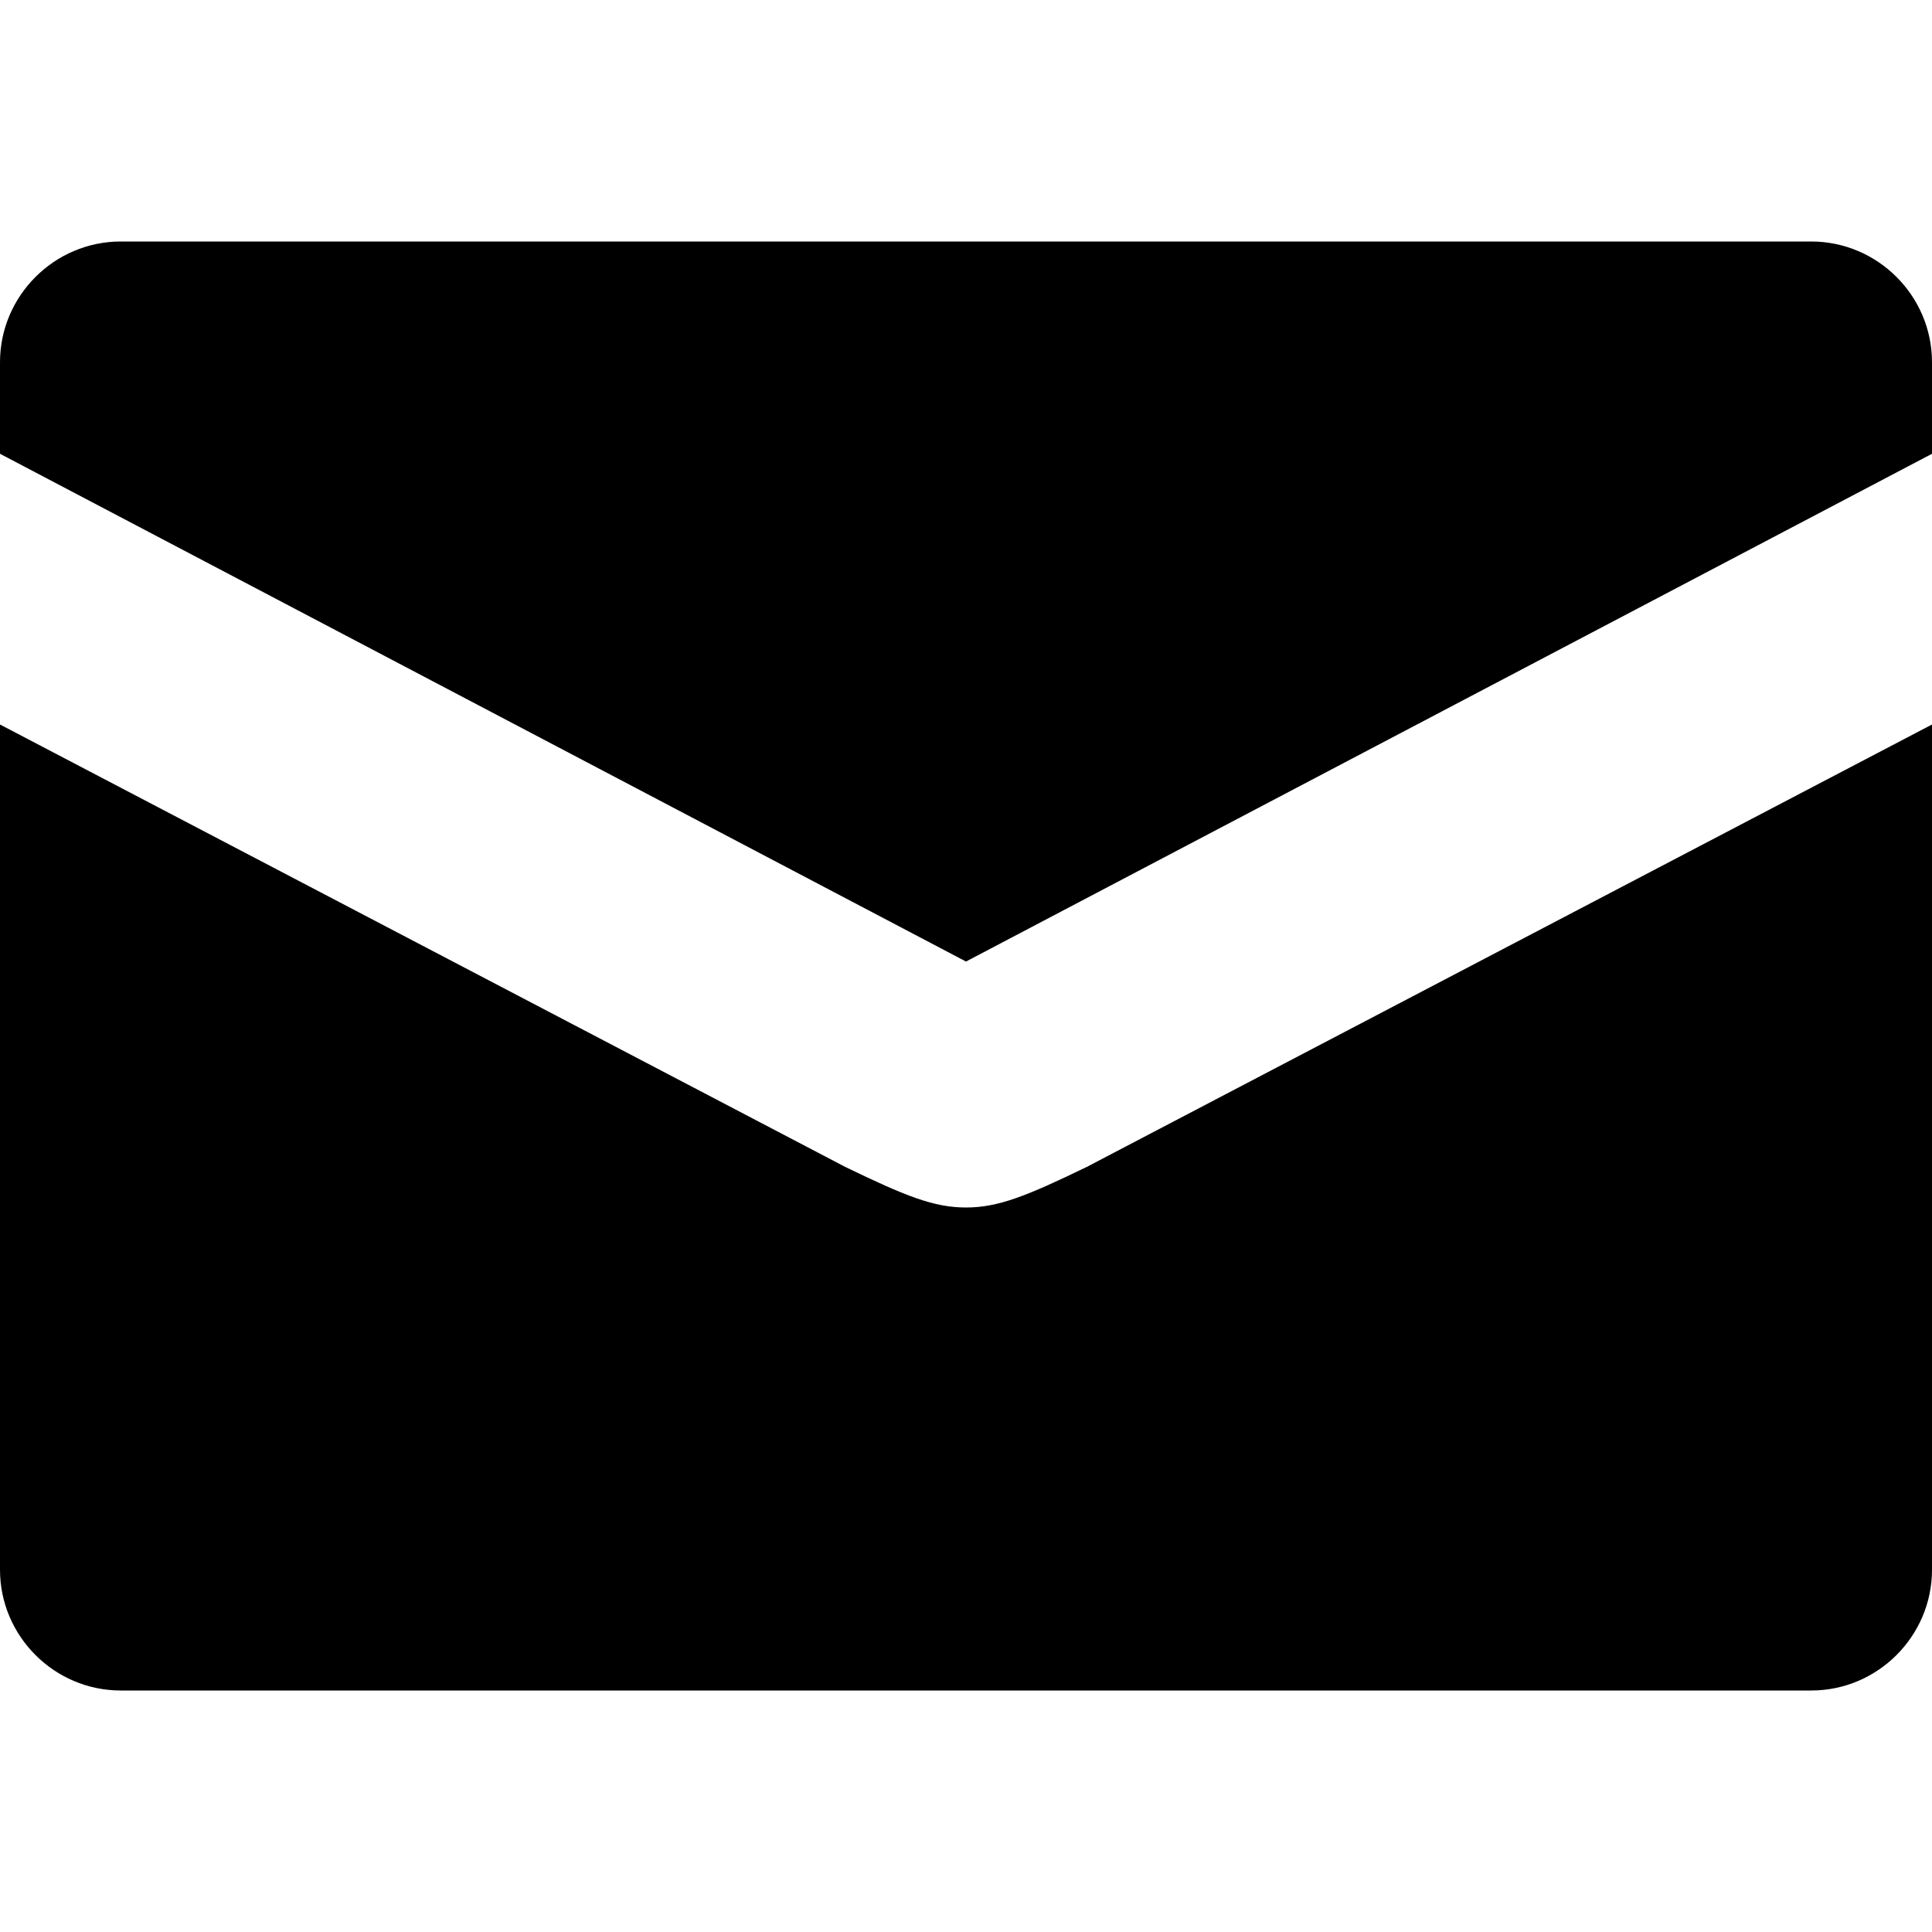
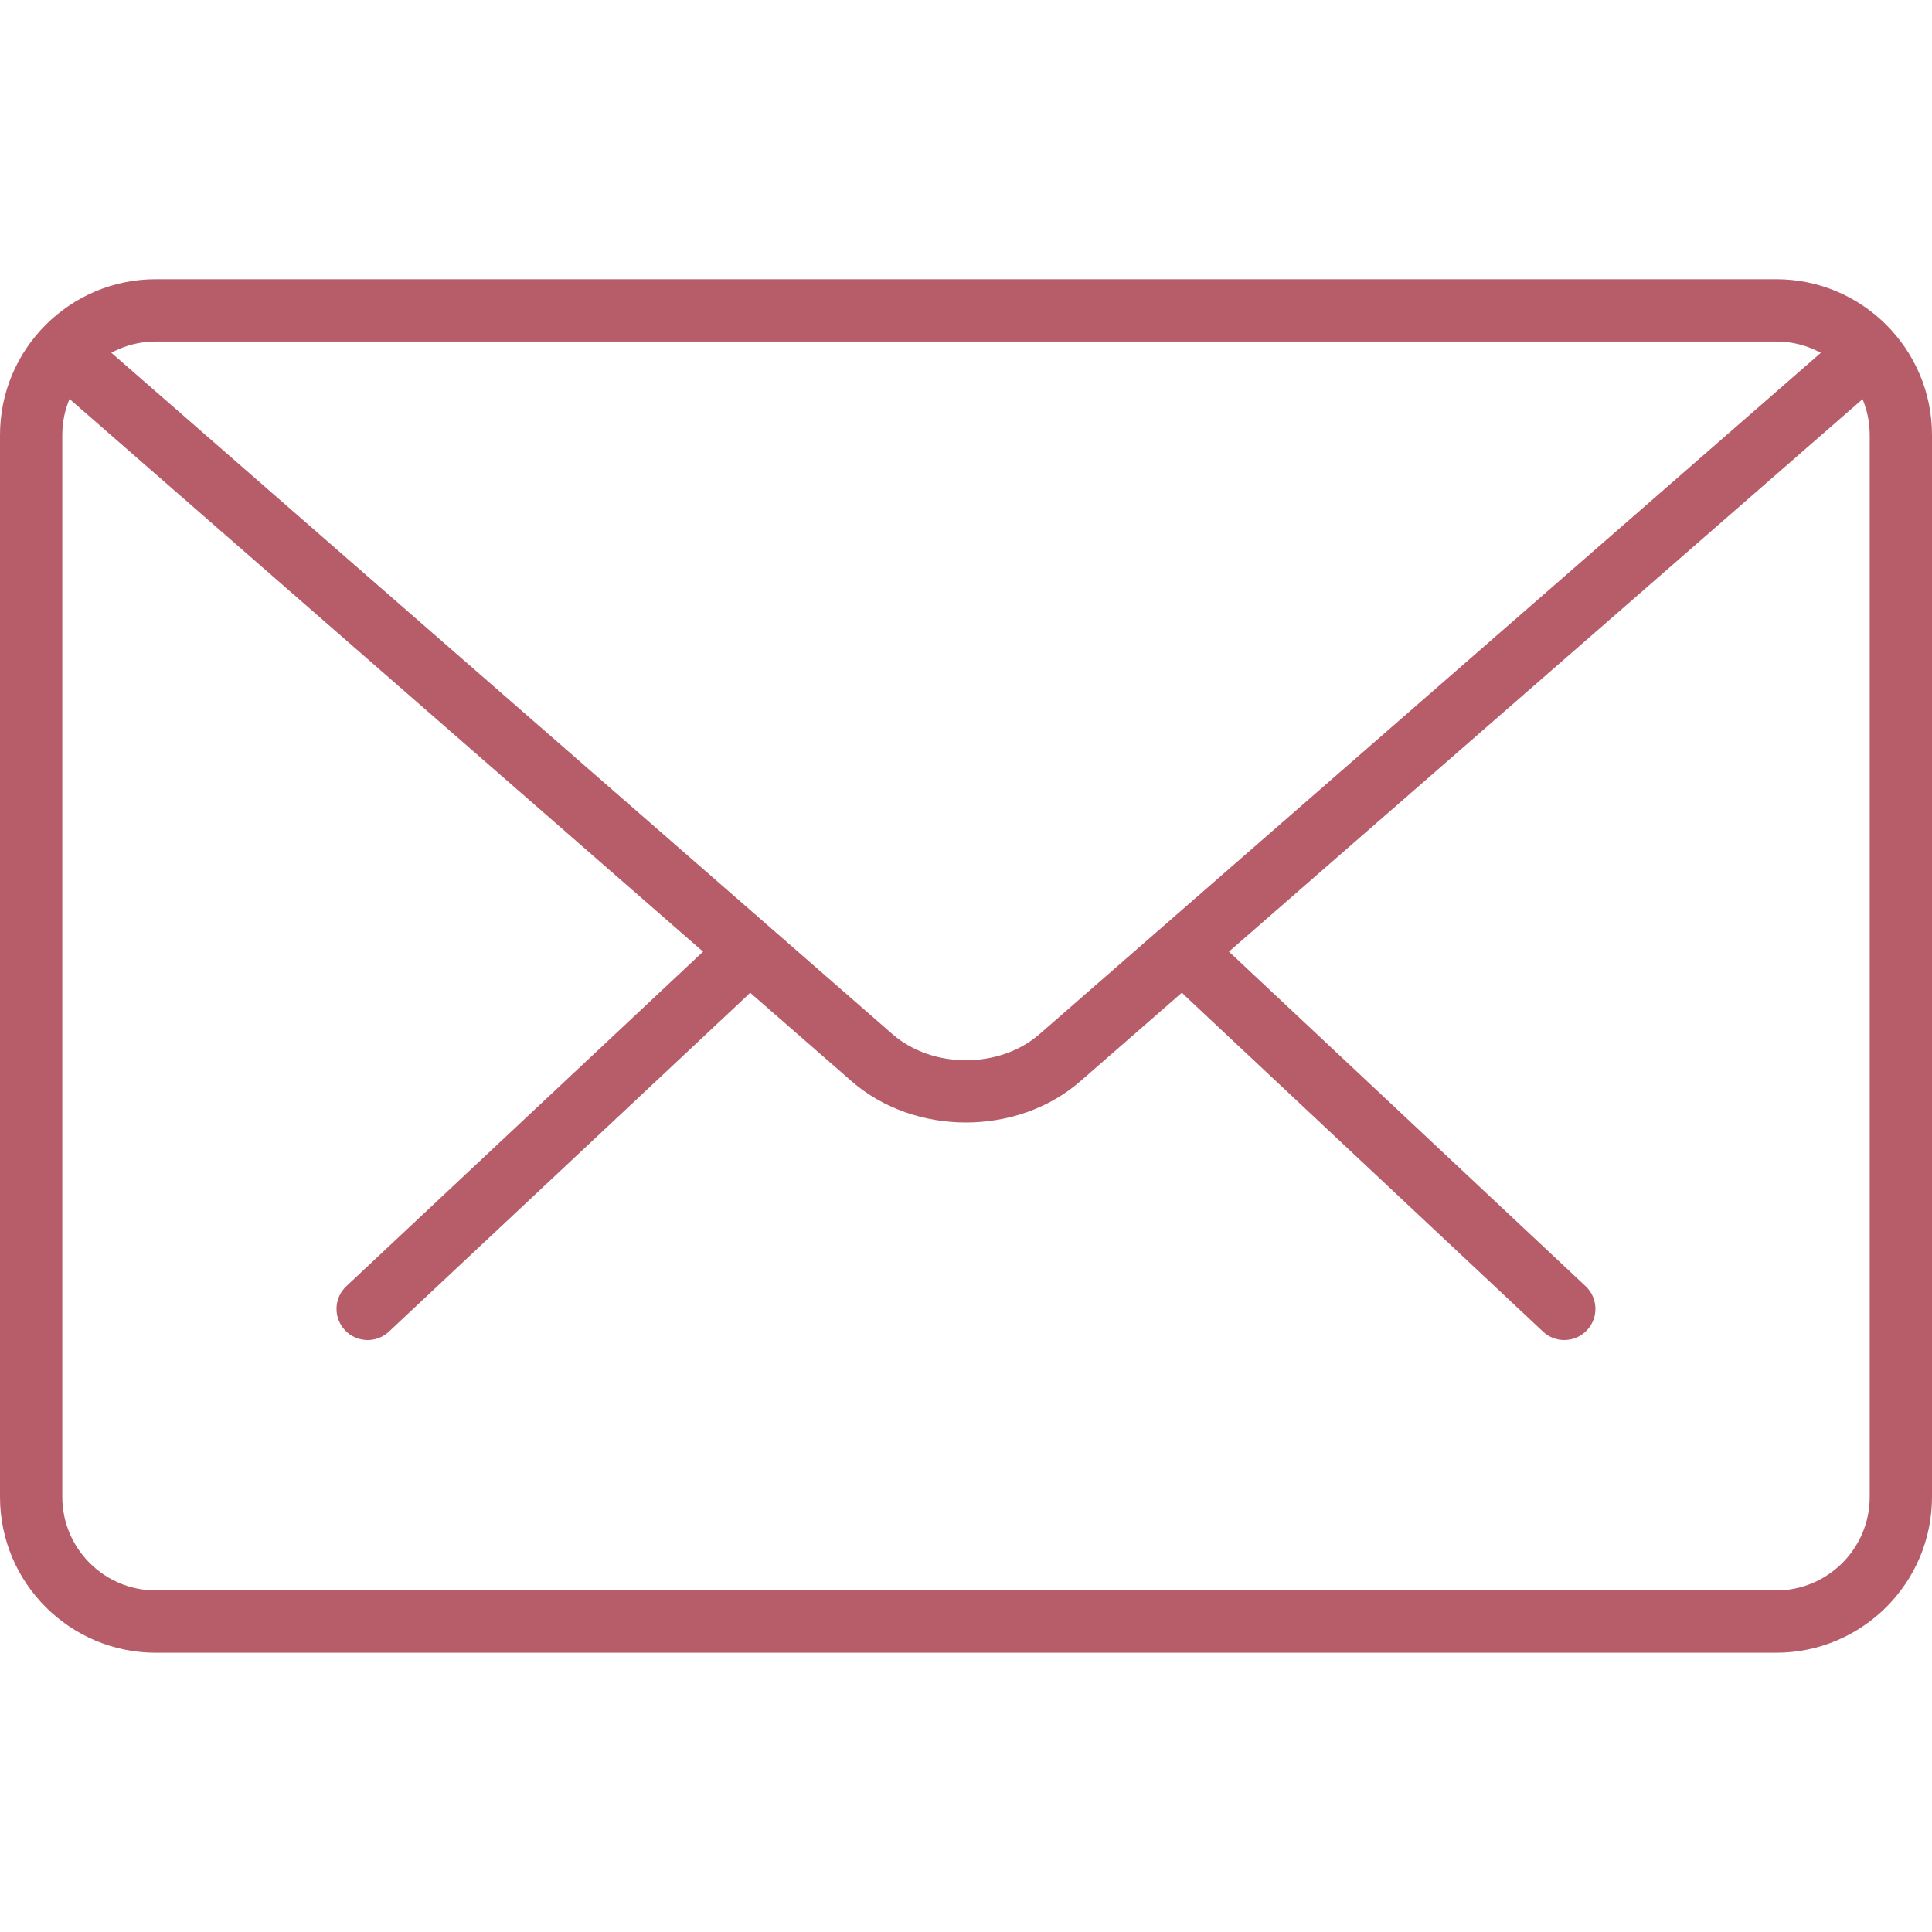
- <svg xmlns="http://www.w3.org/2000/svg" height="16px" id="Layer_1" style="enable-background:new 0 0 16 16;" version="1.1" viewBox="0 0 16 16" width="16px" xml:space="preserve">
-   <path d="M8,10c-0.266,0-0.5-0.094-1-0.336L0,6v7c0,0.55,0.45,1,1,1h14c0.55,0,1-0.45,1-1V6L9,9.664C8.5,9.906,8.266,10,8,10z M15,2  H1C0.45,2,0,2.45,0,3v0.758l8,4.205l8-4.205V3C16,2.45,15.55,2,15,2z" />
+ <svg xmlns="http://www.w3.org/2000/svg" version="1.1" id="Capa_1" x="0px" y="0px" viewBox="0 0 31.012 31.012" style="enable-background:new 0 0 31.012 31.012;" xml:space="preserve">
+   <g>
+     <g>
+       <path fill="#B75D69" d="M25.109,21.51c-0.123,0-0.246-0.045-0.342-0.136l-5.754-5.398c-0.201-0.188-0.211-0.505-0.022-0.706    c0.189-0.203,0.504-0.212,0.707-0.022l5.754,5.398c0.201,0.188,0.211,0.505,0.022,0.706C25.375,21.457,25.243,21.51,25.109,21.51z    " />
+       <path fill="#B75D69" d="M5.902,21.51c-0.133,0-0.266-0.053-0.365-0.158c-0.189-0.201-0.179-0.518,0.022-0.706l5.756-5.398    c0.202-0.188,0.519-0.18,0.707,0.022c0.189,0.201,0.179,0.518-0.022,0.706l-5.756,5.398C6.148,21.465,6.025,21.51,5.902,21.51z" />
+     </g>
+     <path fill="#B75D69" d="M28.512,26.529H2.5c-1.378,0-2.5-1.121-2.5-2.5V6.982c0-1.379,1.122-2.5,2.5-2.5h26.012c1.378,0,2.5,1.121,2.5,2.5v17.047   C31.012,25.408,29.89,26.529,28.512,26.529z M2.5,5.482c-0.827,0-1.5,0.673-1.5,1.5v17.047c0,0.827,0.673,1.5,1.5,1.5h26.012   c0.827,0,1.5-0.673,1.5-1.5V6.982c0-0.827-0.673-1.5-1.5-1.5H2.5z" />
+     <path fill="#B75D69" d="M15.506,18.018c-0.665,0-1.33-0.221-1.836-0.662L0.83,6.155C0.622,5.974,0.6,5.658,0.781,5.449   c0.183-0.208,0.498-0.227,0.706-0.048l12.84,11.2c0.639,0.557,1.719,0.557,2.357,0L29.508,5.419   c0.207-0.181,0.522-0.161,0.706,0.048c0.181,0.209,0.16,0.524-0.048,0.706L17.342,17.355   C16.835,17.797,16.171,18.018,15.506,18.018z" />
+   </g>
</svg>
